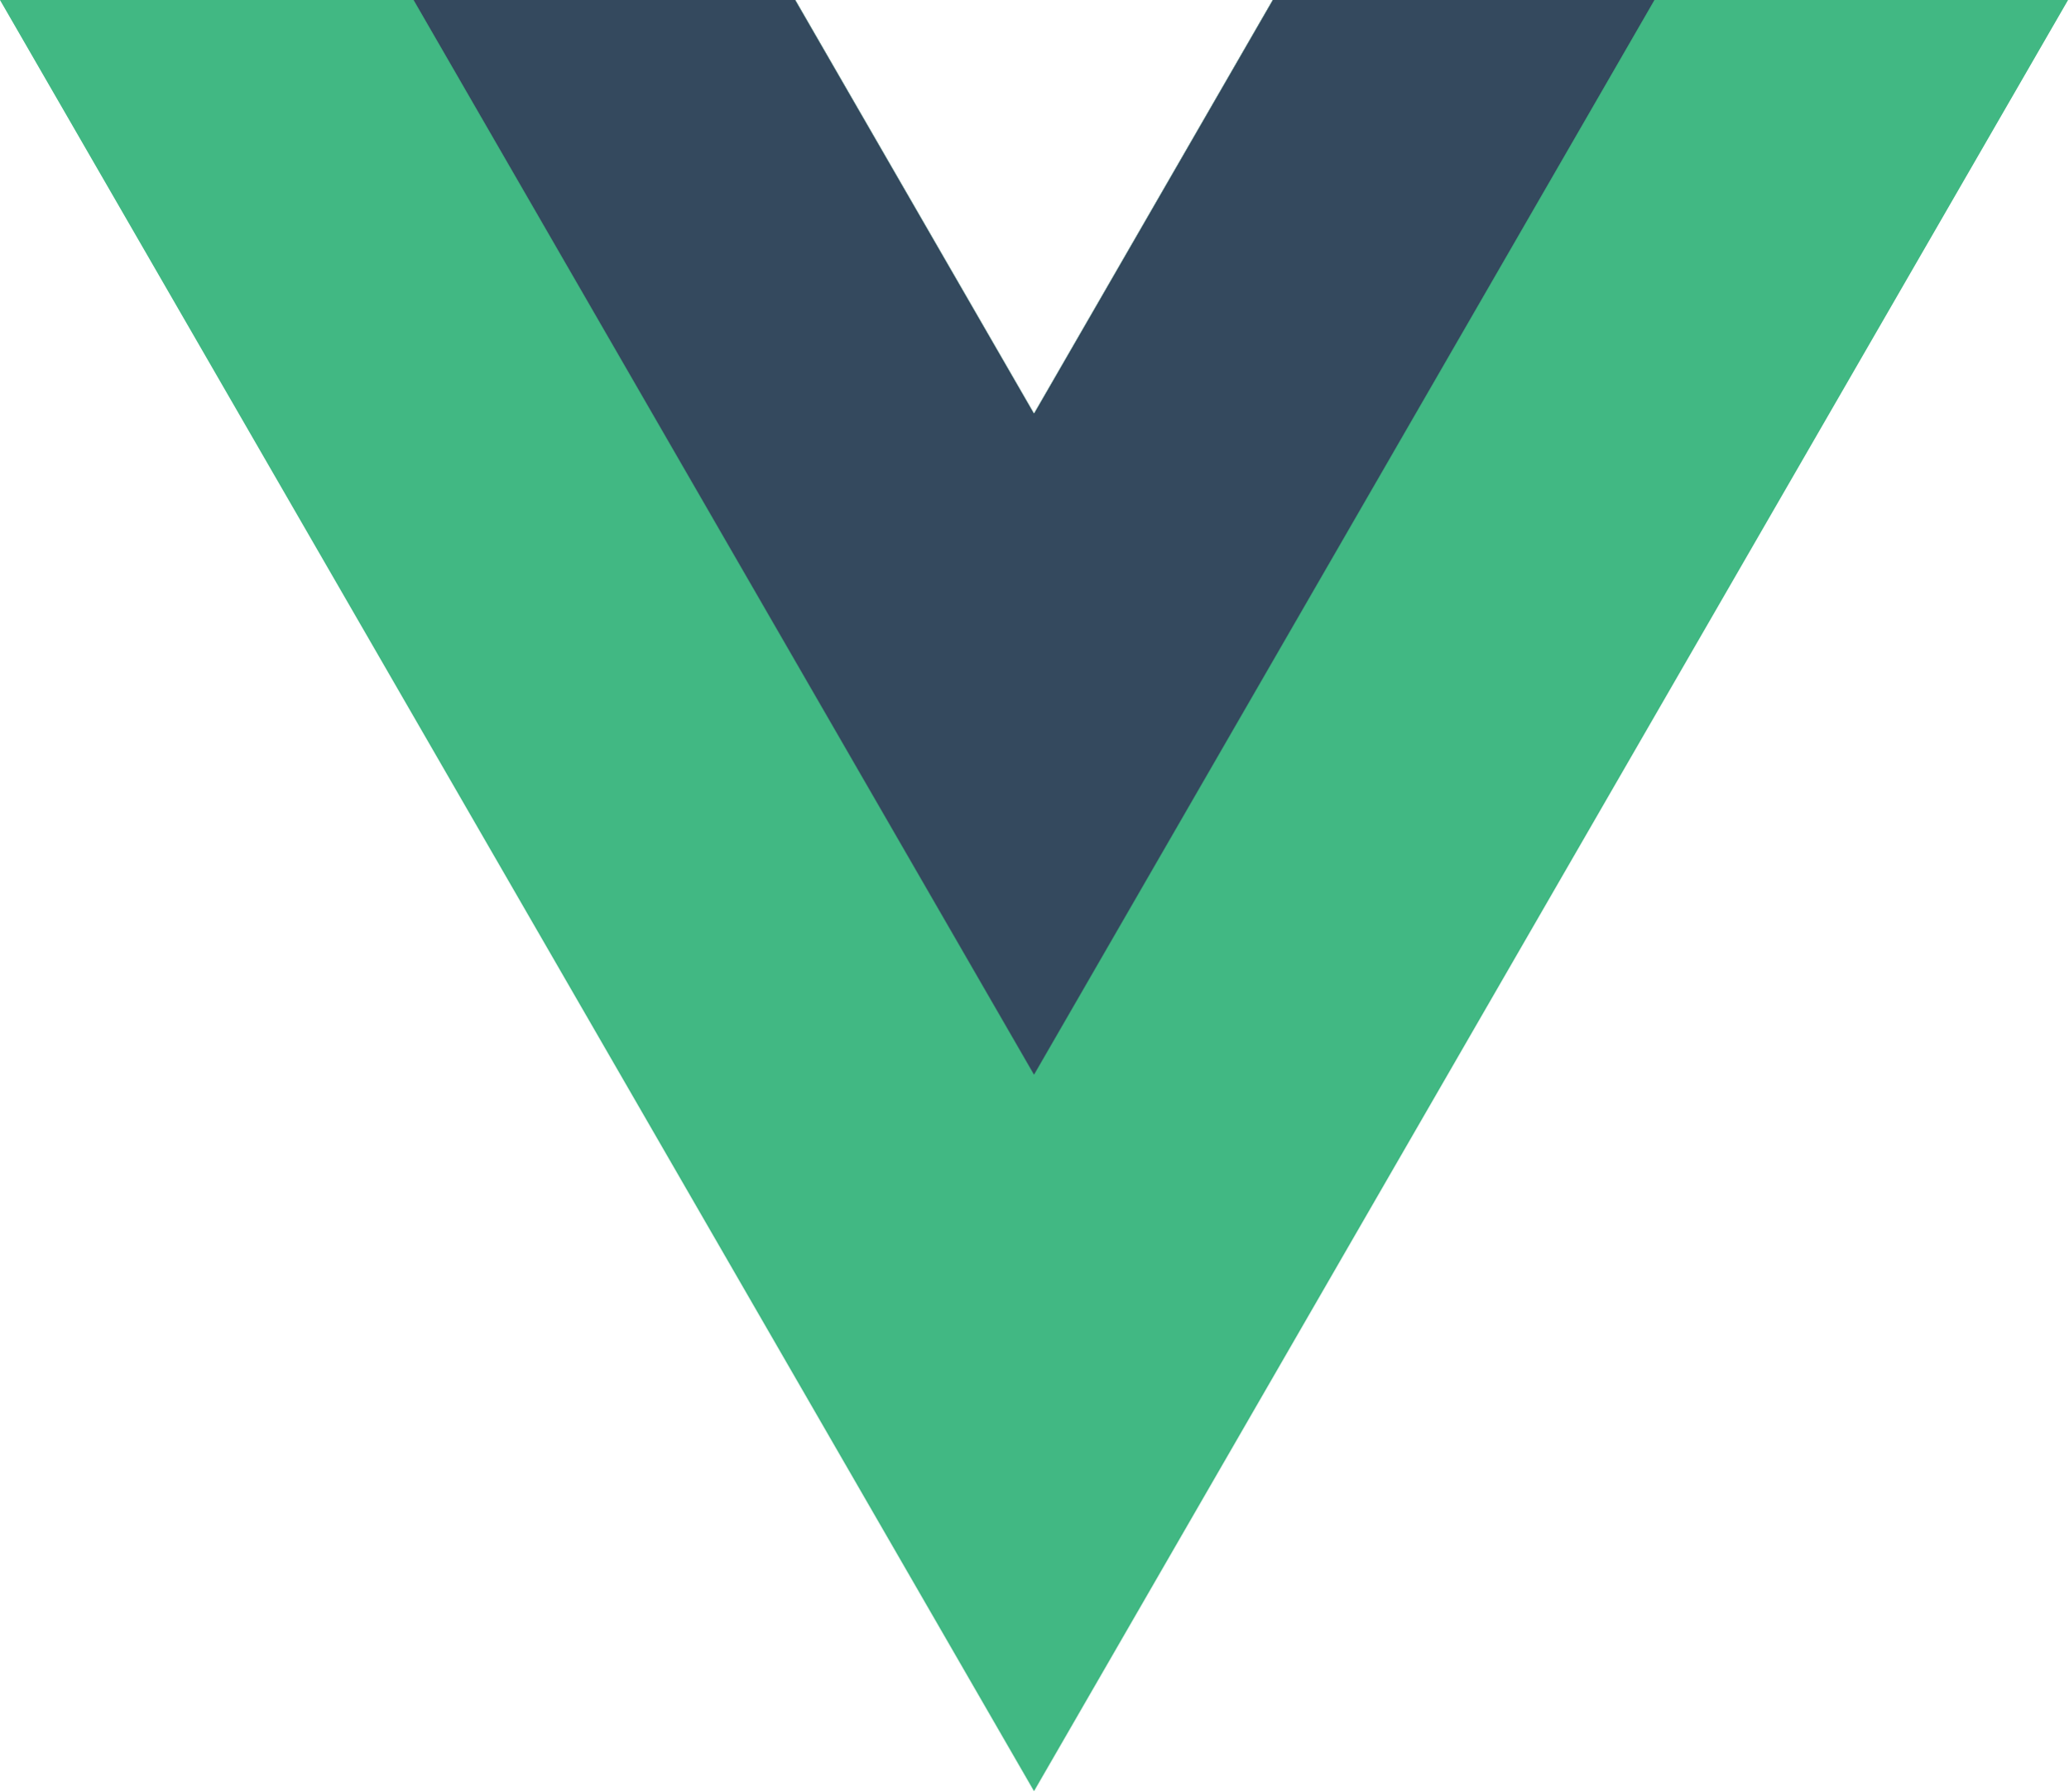
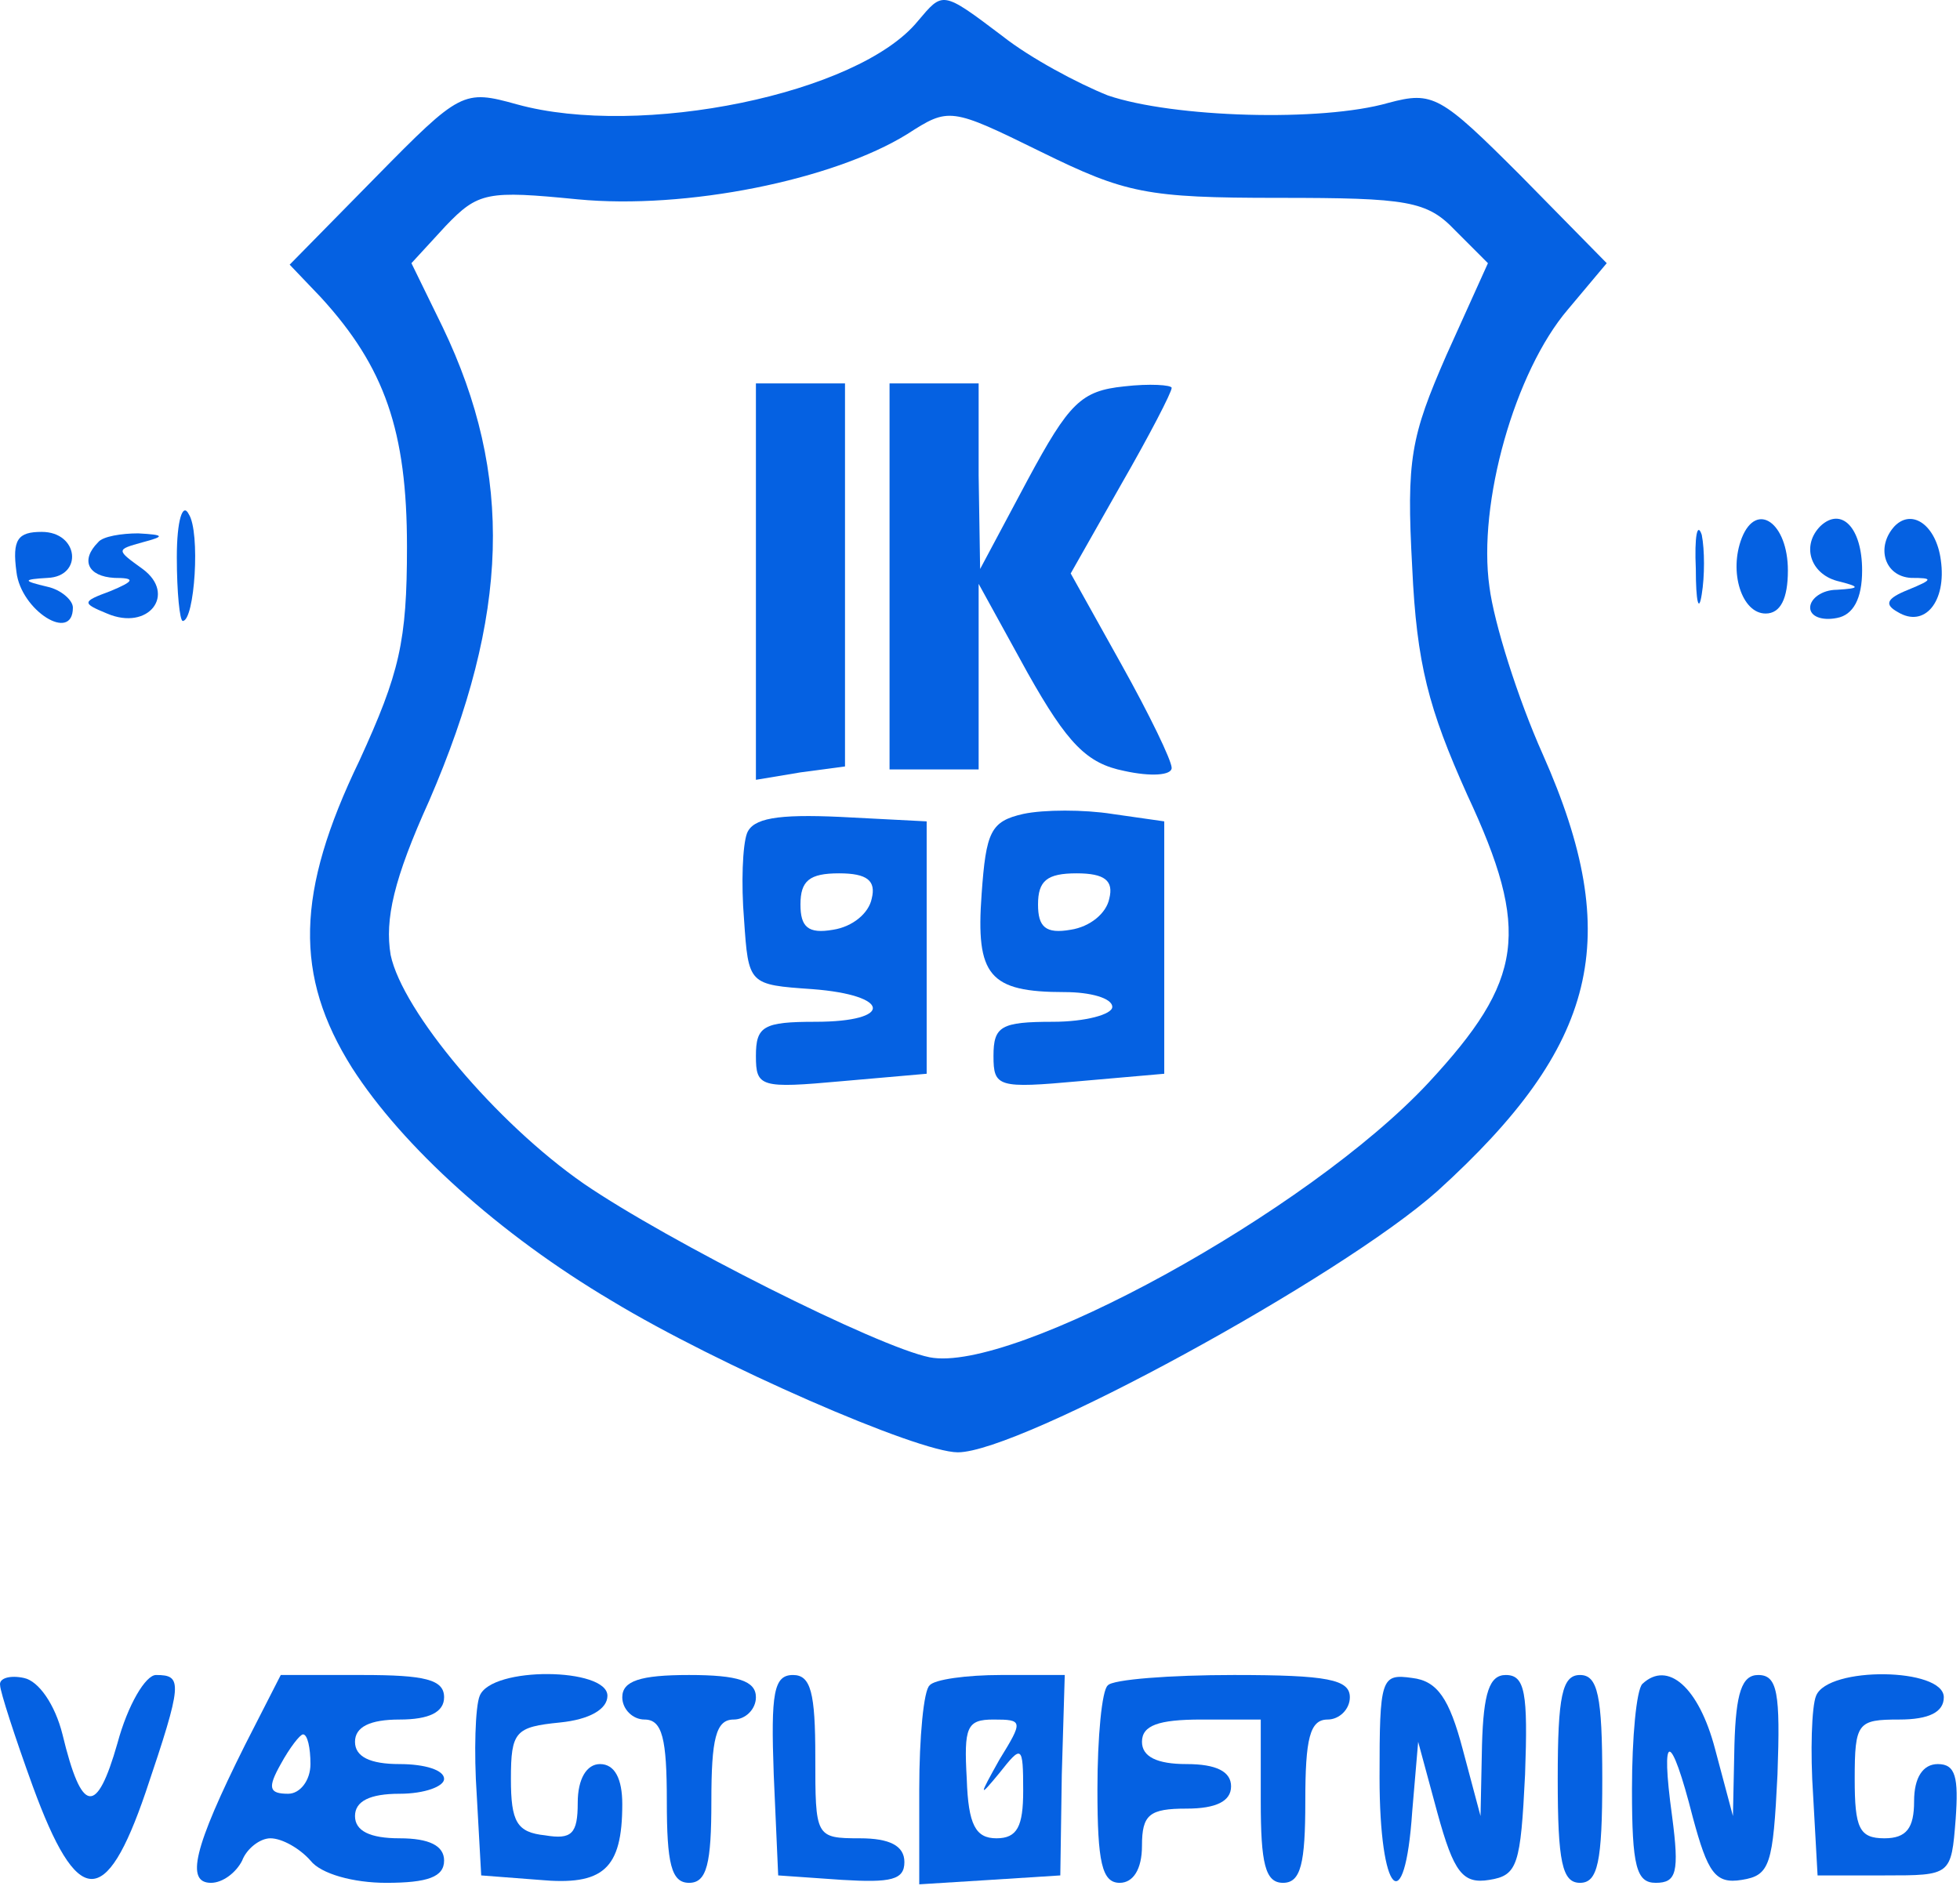
- <svg xmlns="http://www.w3.org/2000/svg" viewBox="0 0 261.76 226.69">
-   <path d="M161.096.001l-30.225 52.351L100.647.001H-.005l130.877 226.688L261.749.001z" fill="#41b883" />
-   <path d="M161.096.001l-30.225 52.351L100.647.001H52.346l78.526 136.01L209.398.001z" fill="#34495e" />
+ <svg xmlns="http://www.w3.org/2000/svg" width="176" height="170" viewBox="0 0 176 170" fill="none">
+   <path d="M82.411 1.903C77.078 8.437 57.478 12.437 46.411 9.37C41.611 8.037 41.345 8.17 33.745 15.903L26.011 23.77L28.811 26.703C34.545 32.97 36.545 38.703 36.545 49.103C36.545 57.637 35.878 60.437 32.278 68.303C26.545 80.17 26.411 87.637 31.611 95.903C36.145 102.97 44.811 110.837 54.945 116.837C64.411 122.57 82.411 130.437 86.011 130.437C91.611 130.437 120.411 114.703 129.078 106.97C143.478 93.903 145.878 84.303 138.545 67.77C136.278 62.703 134.145 55.903 133.745 52.703C132.678 45.237 136.011 33.37 140.811 27.77L144.278 23.637L136.545 15.77C129.345 8.57 128.678 8.17 124.678 9.237C118.678 10.97 105.345 10.57 99.478 8.57C96.811 7.503 92.545 5.237 90.011 3.237C84.545 -0.897 84.678 -0.763 82.411 1.903ZM114.811 17.77C126.411 17.77 128.145 18.037 130.678 20.703L133.611 23.637L129.878 31.903C126.678 39.237 126.278 41.237 126.811 50.97C127.211 59.637 128.278 63.637 131.745 71.37C137.478 83.637 136.811 88.037 128.278 97.237C117.478 108.837 90.945 123.37 83.478 121.903C78.811 120.97 60.011 111.503 52.411 106.303C44.545 100.837 36.145 90.837 35.078 85.77C34.545 82.57 35.345 78.97 38.545 71.903C45.745 55.237 46.145 42.703 39.745 29.37L36.945 23.637L40.011 20.303C42.945 17.237 43.745 17.103 51.878 17.903C61.611 18.837 74.811 16.17 81.478 12.037C85.211 9.637 85.345 9.637 93.478 13.637C101.078 17.37 102.945 17.77 114.811 17.77Z" fill="#0561E2" />
+   <path d="M67.878 52.17V70.037L71.878 69.37L75.878 68.837V51.637V34.437H71.878H67.878V52.17Z" fill="#0561E2" />
+   <path d="M79.878 51.77V69.103H83.878H87.878V60.703V52.437L92.278 60.437C95.878 66.837 97.611 68.57 100.945 69.237C103.345 69.77 105.211 69.637 105.211 68.97C105.211 68.303 103.211 64.17 100.678 59.637L96.145 51.503L100.678 43.503C103.211 39.103 105.211 35.237 105.211 34.837C105.211 34.57 103.211 34.437 100.945 34.703C97.078 35.103 96.011 36.17 92.278 43.103L88.011 51.103L87.878 42.703V34.437H83.878H79.878V51.77Z" fill="#0561E2" />
+   <path d="M91.878 73.103C88.945 73.77 88.545 74.703 88.145 80.303C87.611 87.637 88.811 89.103 95.611 89.103C97.878 89.103 99.878 89.637 99.878 90.437C99.878 91.103 97.478 91.77 94.545 91.77C89.878 91.77 89.211 92.17 89.211 94.837C89.211 97.637 89.611 97.77 96.945 97.103L104.545 96.437V85.103V73.77L99.878 73.103C97.345 72.703 93.745 72.703 91.878 73.103ZM99.611 80.703C99.345 82.037 97.878 83.237 96.145 83.503C93.878 83.903 93.211 83.237 93.211 81.237C93.211 79.103 94.011 78.437 96.678 78.437C99.211 78.437 100.011 79.103 99.611 80.703Z" fill="#0561E2" />
+   <path d="M67.078 74.837C66.678 75.903 66.545 79.37 66.811 82.57C67.211 88.437 67.211 88.437 72.945 88.837C80.011 89.37 80.278 91.77 73.211 91.77C68.545 91.77 67.878 92.17 67.878 94.837C67.878 97.637 68.278 97.77 75.611 97.103L83.211 96.437V85.103V73.77L75.478 73.37C69.745 73.103 67.611 73.503 67.078 74.837ZM78.278 80.703C78.011 82.037 76.545 83.237 74.811 83.503C72.545 83.903 71.878 83.237 71.878 81.237C71.878 79.103 72.678 78.437 75.345 78.437C77.878 78.437 78.678 79.103 78.278 80.703Z" fill="#0561E2" />
+   <path d="M15.878 50.037C15.878 53.237 16.145 55.77 16.411 55.77C17.478 55.77 18.011 47.77 16.945 46.17C16.411 45.103 15.878 46.703 15.878 50.037Z" fill="#0561E2" />
+   <path d="M152.278 51.103C152.278 54.037 152.545 55.103 152.811 53.37C153.078 51.77 153.078 49.37 152.811 48.037C152.411 46.837 152.145 48.17 152.278 51.103Z" fill="#0561E2" />
+   <path d="M156.411 48.303C155.211 51.37 156.411 55.103 158.545 55.103C159.878 55.103 160.545 53.77 160.545 51.237C160.545 46.97 157.745 44.97 156.411 48.303Z" fill="#0561E2" />
+   <path d="M163.478 47.237C161.745 48.97 162.545 51.503 164.945 52.17C167.078 52.703 167.078 52.837 164.945 52.97C163.611 52.97 162.545 53.77 162.545 54.57C162.545 55.37 163.611 55.77 164.945 55.503C166.411 55.237 167.211 53.77 167.211 51.237C167.211 47.37 165.345 45.503 163.478 47.237Z" fill="#0561E2" />
+   <path d="M170.145 47.237C168.411 49.103 169.211 51.77 171.611 51.903C173.611 51.903 173.611 52.037 171.345 52.97C169.345 53.77 169.211 54.303 170.411 54.97C172.811 56.437 174.811 54.037 174.278 50.303C173.878 47.237 171.745 45.637 170.145 47.237Z" fill="#0561E2" />
+   <path d="M1.478 51.37C1.878 54.837 6.545 57.77 6.545 54.57C6.545 53.903 5.478 52.97 4.278 52.703C2.011 52.17 2.011 52.037 4.278 51.903C7.478 51.77 7.078 47.77 3.745 47.77C1.611 47.77 1.078 48.437 1.478 51.37Z" fill="#0561E2" />
+   <path d="M8.811 48.703C7.211 50.303 7.878 51.77 10.278 51.903C12.145 51.903 12.145 52.17 9.878 53.103C7.345 54.037 7.345 54.17 9.611 55.103C13.345 56.703 15.878 53.37 12.811 51.103C10.411 49.37 10.411 49.37 12.811 48.703C14.811 48.17 14.811 48.037 12.411 47.903C10.945 47.903 9.211 48.17 8.811 48.703Z" fill="#0561E2" />
+   <path d="M0.011 151.37C0.011 151.903 1.345 156.037 2.945 160.437C6.945 171.37 9.478 171.503 13.078 160.97C16.411 151.103 16.411 150.437 14.011 150.437C13.078 150.437 11.478 153.103 10.545 156.57C8.678 163.103 7.345 162.97 5.611 155.77C4.945 153.103 3.478 150.97 2.145 150.703C0.945 150.437 -0.122 150.703 0.011 151.37Z" fill="#0561E2" />
+   <path d="M22.011 156.703C17.345 166.037 16.678 169.103 18.945 169.103C20.011 169.103 21.211 168.17 21.745 167.103C22.145 166.037 23.345 165.103 24.278 165.103C25.345 165.103 26.945 166.037 27.878 167.103C28.811 168.303 31.745 169.103 34.678 169.103C38.411 169.103 39.878 168.57 39.878 167.103C39.878 165.77 38.545 165.103 35.878 165.103C33.211 165.103 31.878 164.437 31.878 163.103C31.878 161.77 33.211 161.103 35.878 161.103C38.145 161.103 39.878 160.437 39.878 159.77C39.878 158.97 38.145 158.437 35.878 158.437C33.211 158.437 31.878 157.77 31.878 156.437C31.878 155.103 33.211 154.437 35.878 154.437C38.545 154.437 39.878 153.77 39.878 152.437C39.878 150.837 38.145 150.437 32.545 150.437H25.211L22.011 156.703ZM27.878 158.437C27.878 159.903 26.945 161.103 25.878 161.103C24.145 161.103 24.011 160.57 25.211 158.437C26.011 156.97 26.945 155.77 27.211 155.77C27.611 155.77 27.878 156.97 27.878 158.437Z" fill="#0561E2" />
+   <path d="M43.078 152.303C42.678 153.237 42.545 157.37 42.811 161.237L43.211 168.437L48.411 168.837C54.145 169.37 55.878 167.903 55.878 162.037C55.878 159.77 55.211 158.437 53.878 158.437C52.678 158.437 51.878 159.77 51.878 161.903C51.878 164.703 51.345 165.237 48.945 164.837C46.411 164.57 45.878 163.637 45.878 159.77C45.878 155.503 46.278 155.103 50.278 154.703C52.945 154.437 54.545 153.503 54.545 152.303C54.545 149.77 44.145 149.637 43.078 152.303Z" fill="#0561E2" />
+   <path d="M55.878 152.437C55.878 153.503 56.811 154.437 57.878 154.437C59.478 154.437 59.878 156.17 59.878 161.77C59.878 167.37 60.278 169.103 61.878 169.103C63.478 169.103 63.878 167.37 63.878 161.77C63.878 156.17 64.278 154.437 65.878 154.437C66.945 154.437 67.878 153.503 67.878 152.437C67.878 150.97 66.278 150.437 61.878 150.437C57.478 150.437 55.878 150.97 55.878 152.437Z" fill="#0561E2" />
+   <path d="M69.478 159.37L69.878 168.437L75.611 168.837C80.011 169.103 81.211 168.837 81.211 167.237C81.211 165.77 79.878 165.103 77.211 165.103C73.211 165.103 73.211 164.97 73.211 157.77C73.211 152.037 72.811 150.437 71.211 150.437C69.478 150.437 69.211 152.037 69.478 159.37Z" fill="#0561E2" />
+   <path d="M83.478 151.37C82.945 151.77 82.545 156.037 82.545 160.703V169.237L88.945 168.837L95.211 168.437L95.345 159.37L95.611 150.437H89.878C86.811 150.437 83.878 150.837 83.478 151.37ZM89.745 158.037C87.878 161.37 87.878 161.503 89.745 159.237C91.745 156.703 91.878 156.703 91.878 160.837C91.878 164.037 91.345 165.103 89.478 165.103C87.611 165.103 86.945 163.903 86.811 159.77C86.545 155.103 86.811 154.437 89.211 154.437C91.878 154.437 91.878 154.57 89.745 158.037Z" fill="#0561E2" />
+   <path d="M99.478 151.37C98.945 151.77 98.545 156.037 98.545 160.703C98.545 167.237 98.945 169.103 100.545 169.103C101.745 169.103 102.545 167.903 102.545 165.77C102.545 162.97 103.211 162.437 106.545 162.437C109.211 162.437 110.545 161.77 110.545 160.437C110.545 159.103 109.211 158.437 106.545 158.437C103.878 158.437 102.545 157.77 102.545 156.437C102.545 154.97 104.011 154.437 107.878 154.437H113.211V161.77C113.211 167.37 113.611 169.103 115.211 169.103C116.811 169.103 117.211 167.37 117.211 161.77C117.211 156.17 117.611 154.437 119.211 154.437C120.278 154.437 121.211 153.503 121.211 152.437C121.211 150.837 119.211 150.437 110.811 150.437C105.078 150.437 99.878 150.837 99.478 151.37Z" fill="#0561E2" />
+   <path d="M123.878 159.637C123.878 170.17 126.145 172.57 126.811 162.703L127.345 156.437L129.078 162.837C130.545 168.17 131.345 169.237 133.745 168.837C136.278 168.437 136.545 167.503 136.945 159.37C137.211 152.037 136.945 150.437 135.211 150.437C133.745 150.437 133.211 152.037 133.078 156.703L132.945 163.103L131.345 157.103C130.145 152.57 129.078 150.97 126.811 150.703C124.011 150.303 123.878 150.703 123.878 159.637Z" fill="#0561E2" />
+   <path d="M139.878 159.77C139.878 167.237 140.278 169.103 141.878 169.103C143.478 169.103 143.878 167.237 143.878 159.77C143.878 152.303 143.478 150.437 141.878 150.437C140.278 150.437 139.878 152.303 139.878 159.77Z" fill="#0561E2" />
+   <path d="M147.478 151.237C146.945 151.77 146.545 156.037 146.545 160.703C146.545 167.637 146.945 169.103 148.678 169.103C150.545 169.103 150.811 168.17 150.145 163.103C149.078 155.37 150.011 155.37 152.011 163.237C153.345 168.17 154.011 169.237 156.411 168.837C158.945 168.437 159.211 167.503 159.611 159.37C159.878 152.037 159.611 150.437 157.878 150.437C156.411 150.437 155.878 152.037 155.745 156.703L155.611 163.103L154.011 157.103C152.545 151.503 149.745 149.103 147.478 151.237Z" fill="#0561E2" />
+   <path d="M163.078 152.303C162.678 153.237 162.545 157.37 162.811 161.237L163.211 168.437H169.211C175.211 168.437 175.211 168.437 175.611 163.37C175.878 159.637 175.611 158.437 174.011 158.437C172.678 158.437 171.878 159.637 171.878 161.77C171.878 164.17 171.211 165.103 169.211 165.103C166.945 165.103 166.545 164.17 166.545 159.77C166.545 154.703 166.811 154.437 170.545 154.437C173.211 154.437 174.545 153.77 174.545 152.437C174.545 149.77 164.145 149.637 163.078 152.303Z" fill="#0561E2" />
</svg>
